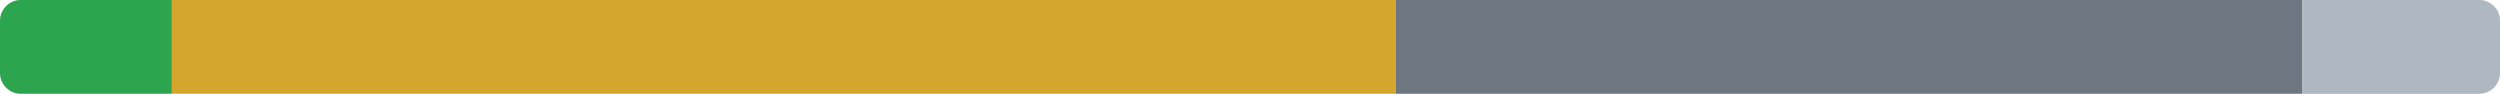
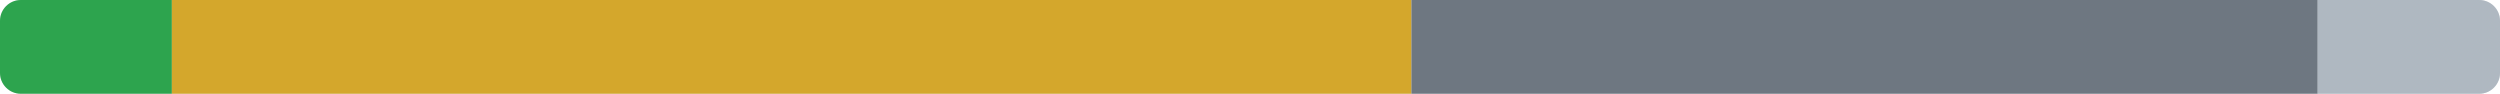
- <svg xmlns="http://www.w3.org/2000/svg" width="480" height="18" viewBox="0 0 480 18" role="img" aria-label="All tracked modules: 12 ported, 87 partial, 64 blocked, 14 not started of 177 modules">
+ <svg xmlns="http://www.w3.org/2000/svg" width="480" height="18" viewBox="0 0 480 18" role="img" aria-label="All tracked modules: 12 ported, 88 partial, 64 blocked, 13 not started of 177 modules">
  <clipPath id="r">
    <rect width="480" height="18" rx="4" />
  </clipPath>
  <g clip-path="url(#r)">
    <rect width="480" height="18" fill="#8c959f" fill-opacity="0.25" />
    <rect x="0" width="33" height="18" fill="#2da44e" />
-     <rect x="33" width="235" height="18" fill="#d4a72c" />
-     <rect x="268" width="174" height="18" fill="#6e7781" />
-     <rect x="442" width="38" height="18" fill="#afb8c1" />
+     <rect x="33" width="238" height="18" fill="#d4a72c" />
+     <rect x="271" width="174" height="18" fill="#6e7781" />
+     <rect x="445" width="35" height="18" fill="#afb8c1" />
  </g>
</svg>
